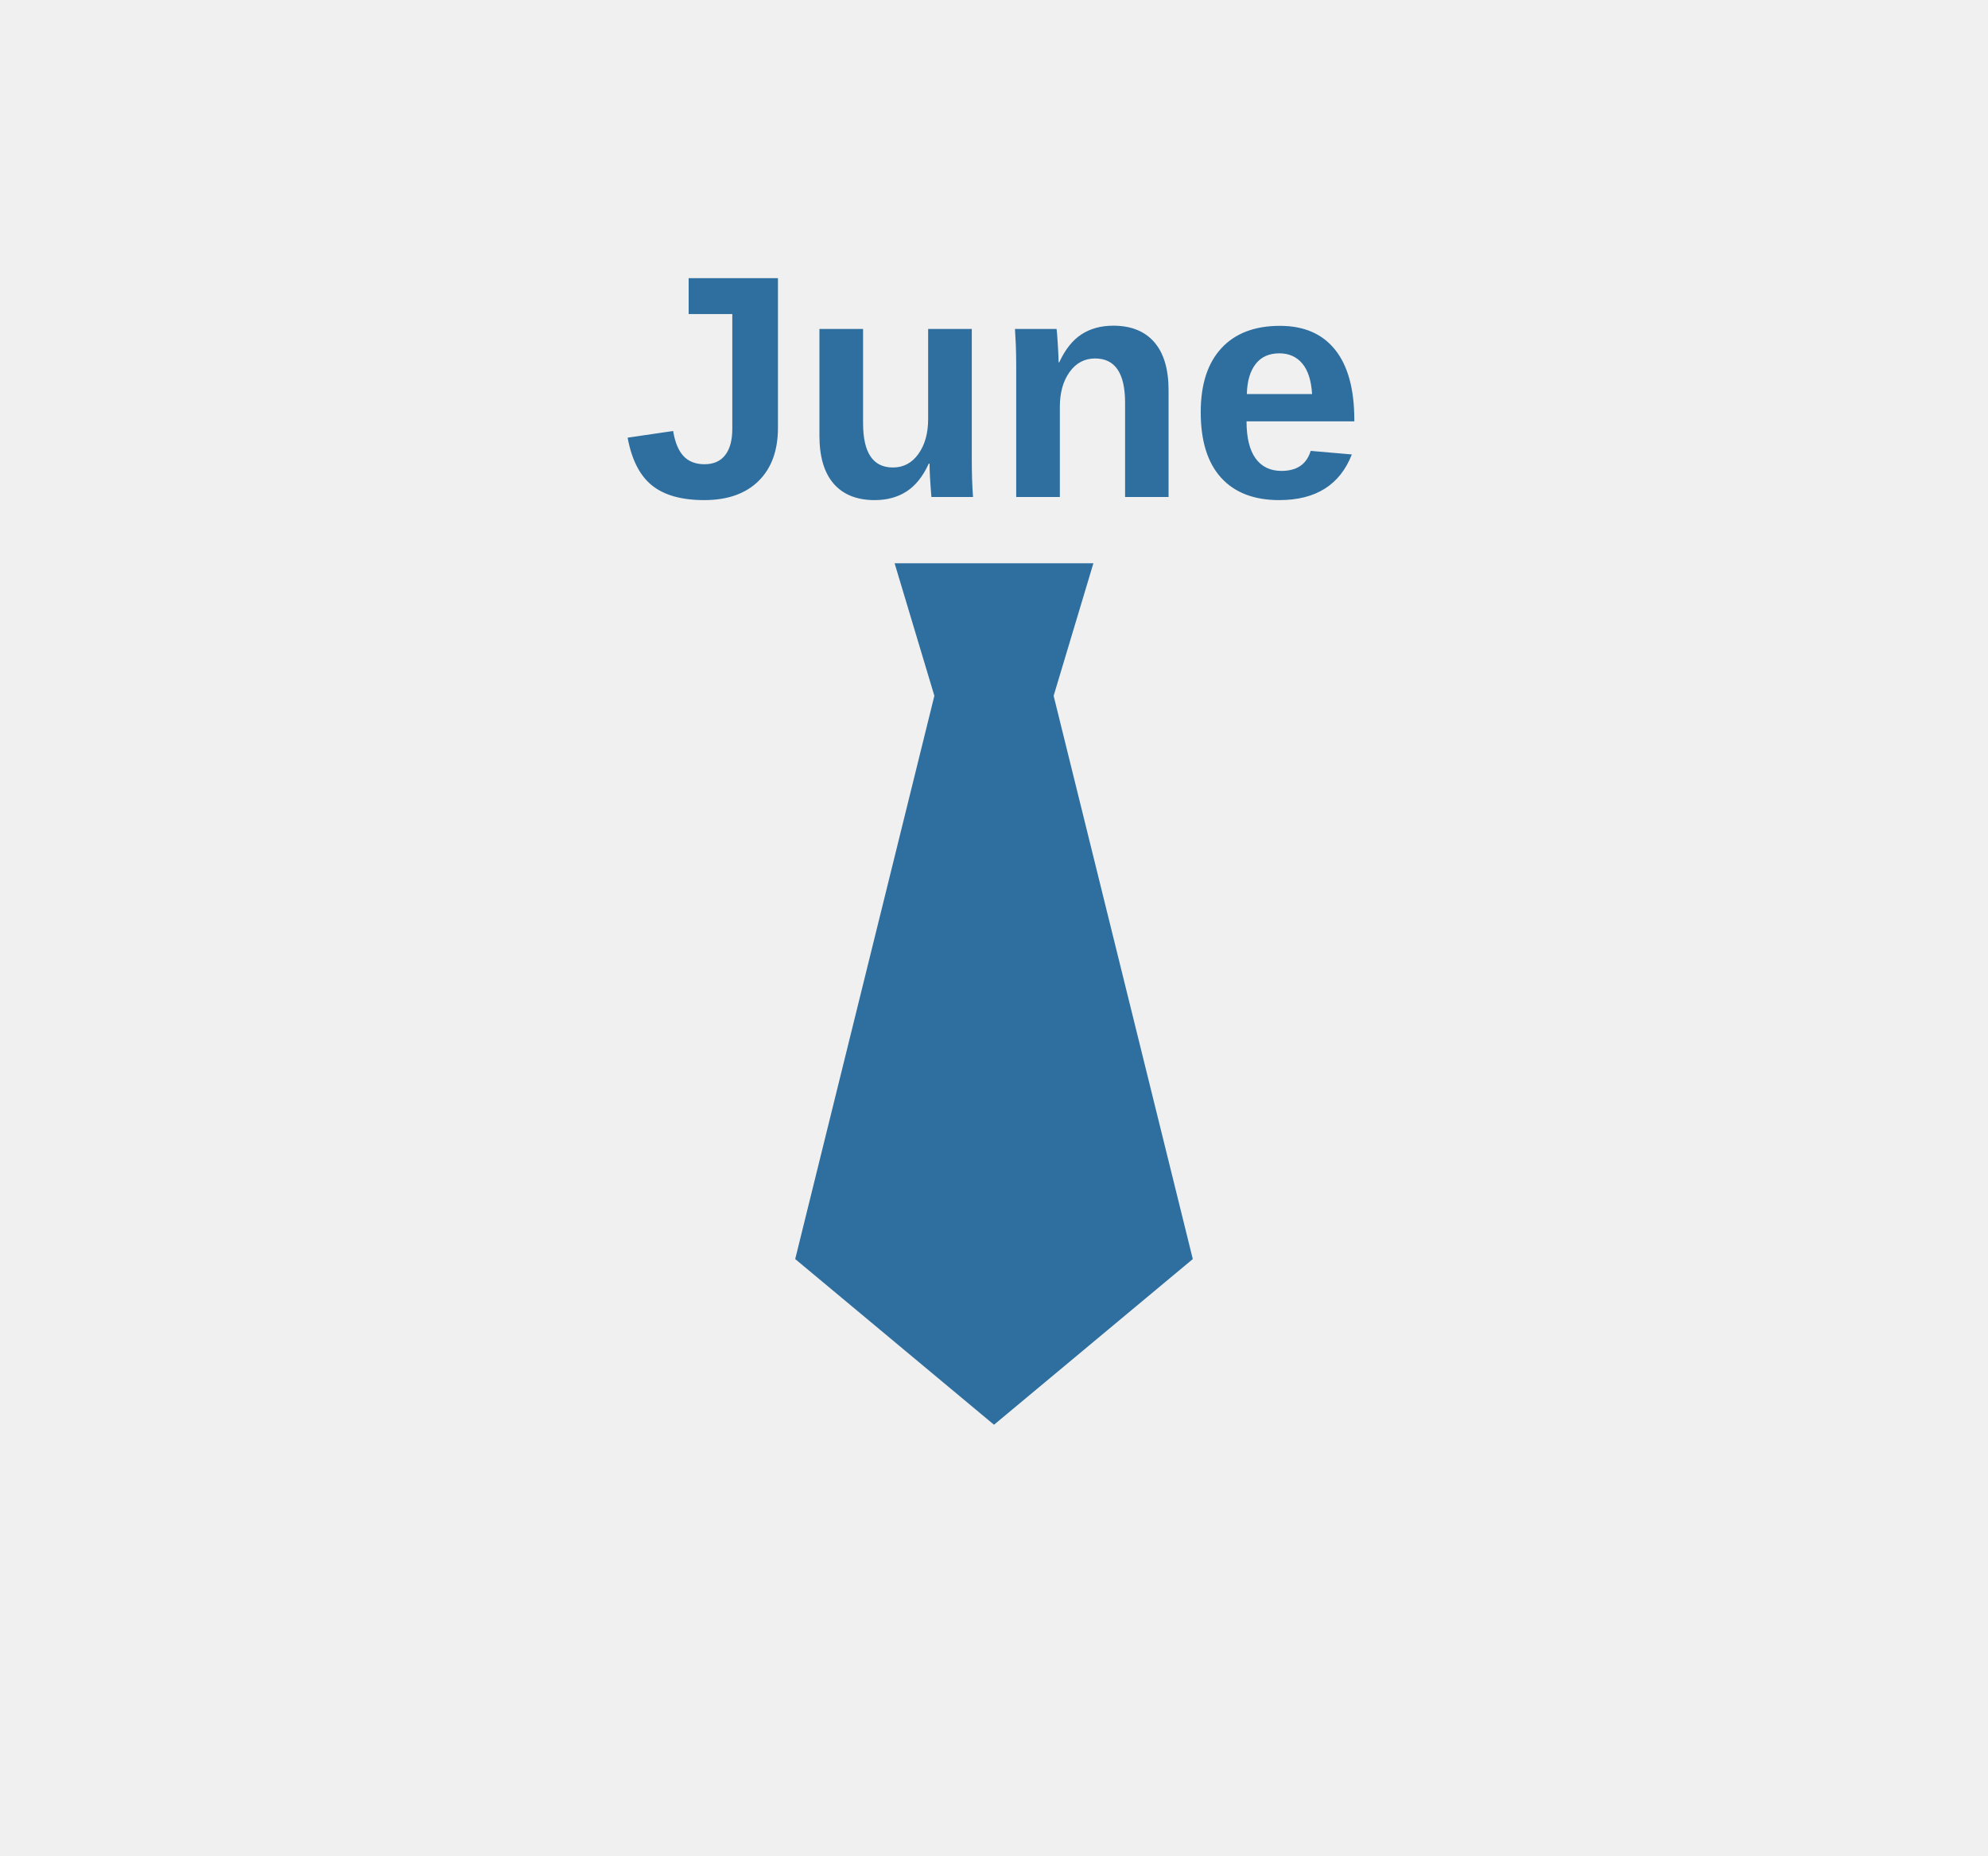
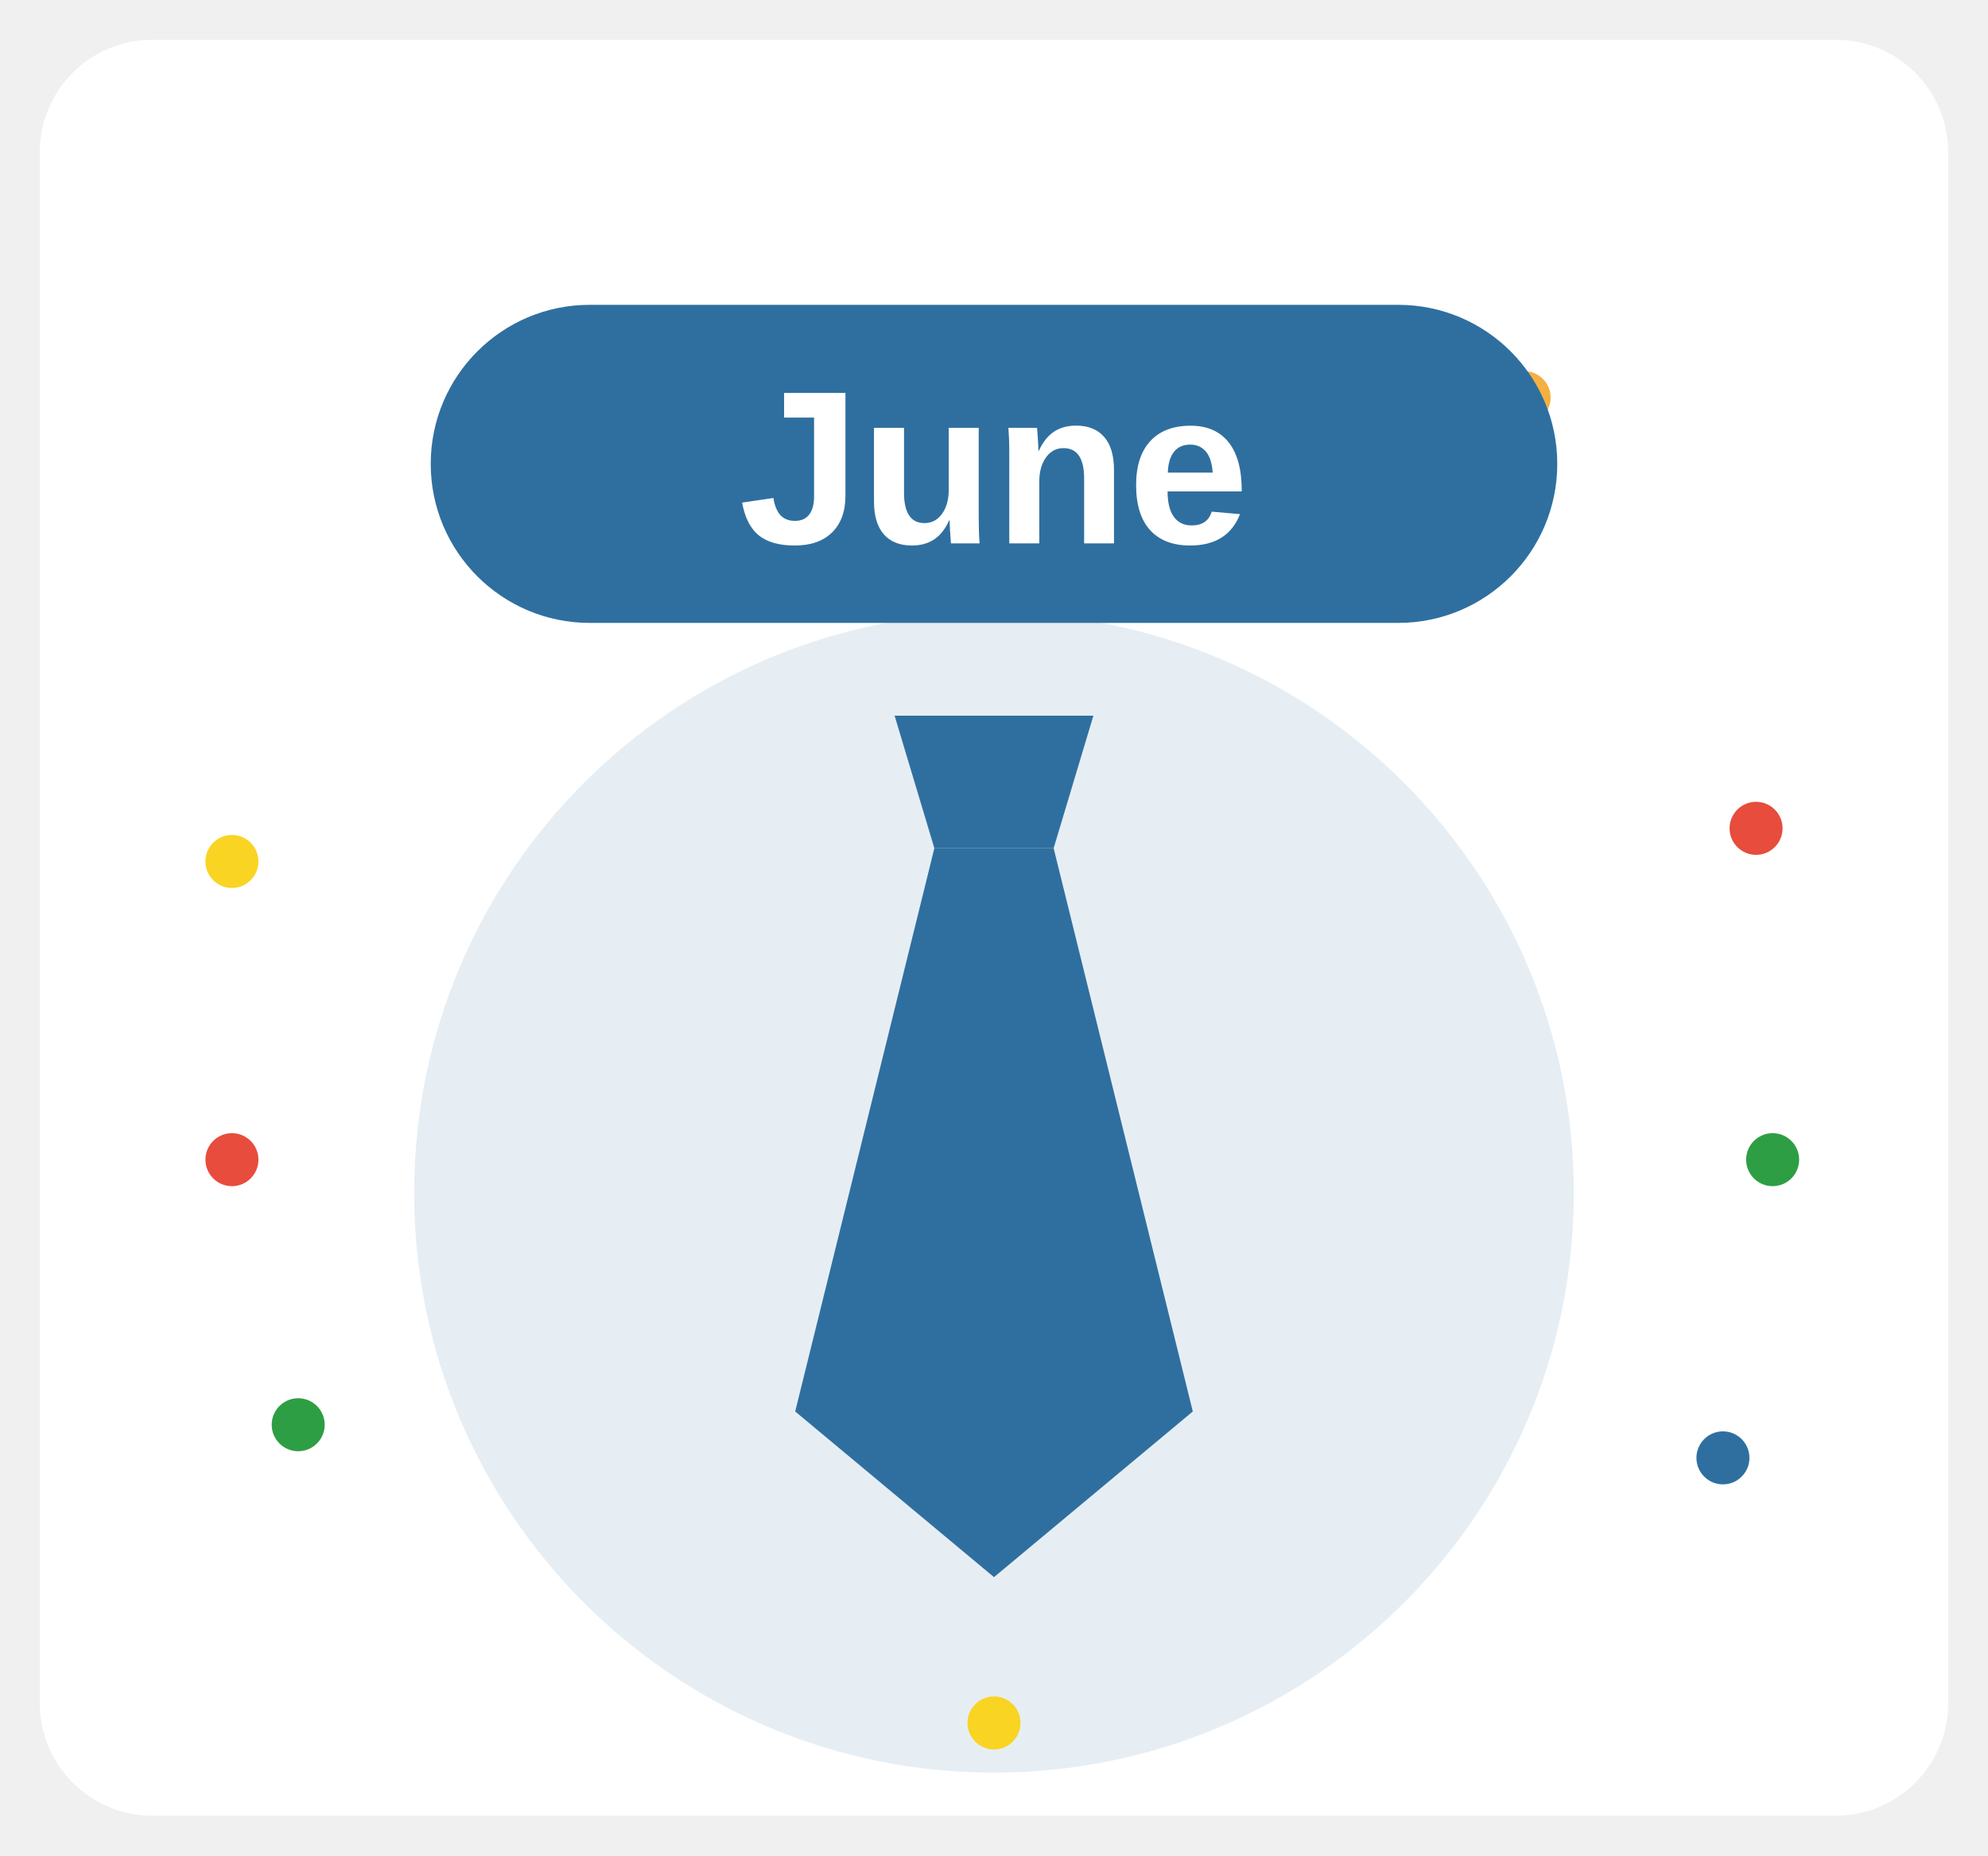
<svg xmlns="http://www.w3.org/2000/svg" viewBox="0 0 600 560" role="img" aria-label="June">
-   <text x="300.0" y="150" text-anchor="middle" font-family="Nunito, Arial, sans-serif" font-size="96" font-weight="800" fill="#2f6f9f">June</text>
-   <polygon points="270,170 330,170 318,210 282,210" fill="#2f6f9f" />
-   <polygon points="282,210 318,210 360,380 300,430 240,380" fill="#2f6f9f" />
+   <rect x="12" y="12" width="576" height="536" rx="34" fill="#ffffff" />
+   <circle cx="300" cy="360" r="175" fill="#2f6f9f" fill-opacity="0.12" />
+   <circle cx="70" cy="260" r="8" fill="#f9d423" />
+   <circle cx="530" cy="250" r="8" fill="#e74c3c" />
+   <circle cx="90" cy="430" r="8" fill="#2e9e44" />
+   <circle cx="520" cy="440" r="8" fill="#2f6f9f" />
+   <circle cx="150" cy="130" r="8" fill="#8e44ad" />
+   <circle cx="460" cy="120" r="8" fill="#f5b041" />
+   <circle cx="300" cy="520" r="8" fill="#f9d423" />
+   <circle cx="70" cy="350" r="8" fill="#e74c3c" />
+   <circle cx="535" cy="350" r="8" fill="#2e9e44" />
+   <rect x="130" y="92" width="340" height="96" rx="48" fill="#2f6f9f" />
+   <text x="300" y="164" text-anchor="middle" font-family="Nunito, Arial, sans-serif" font-size="66" font-weight="800" fill="#ffffff">June</text>
+   <g transform="translate(0 46)">
+     <polygon points="270,170 330,170 318,210 282,210" fill="#2f6f9f" />
+     <polygon points="282,210 318,210 360,380 300,430 240,380" fill="#2f6f9f" />
+   </g>
</svg>
